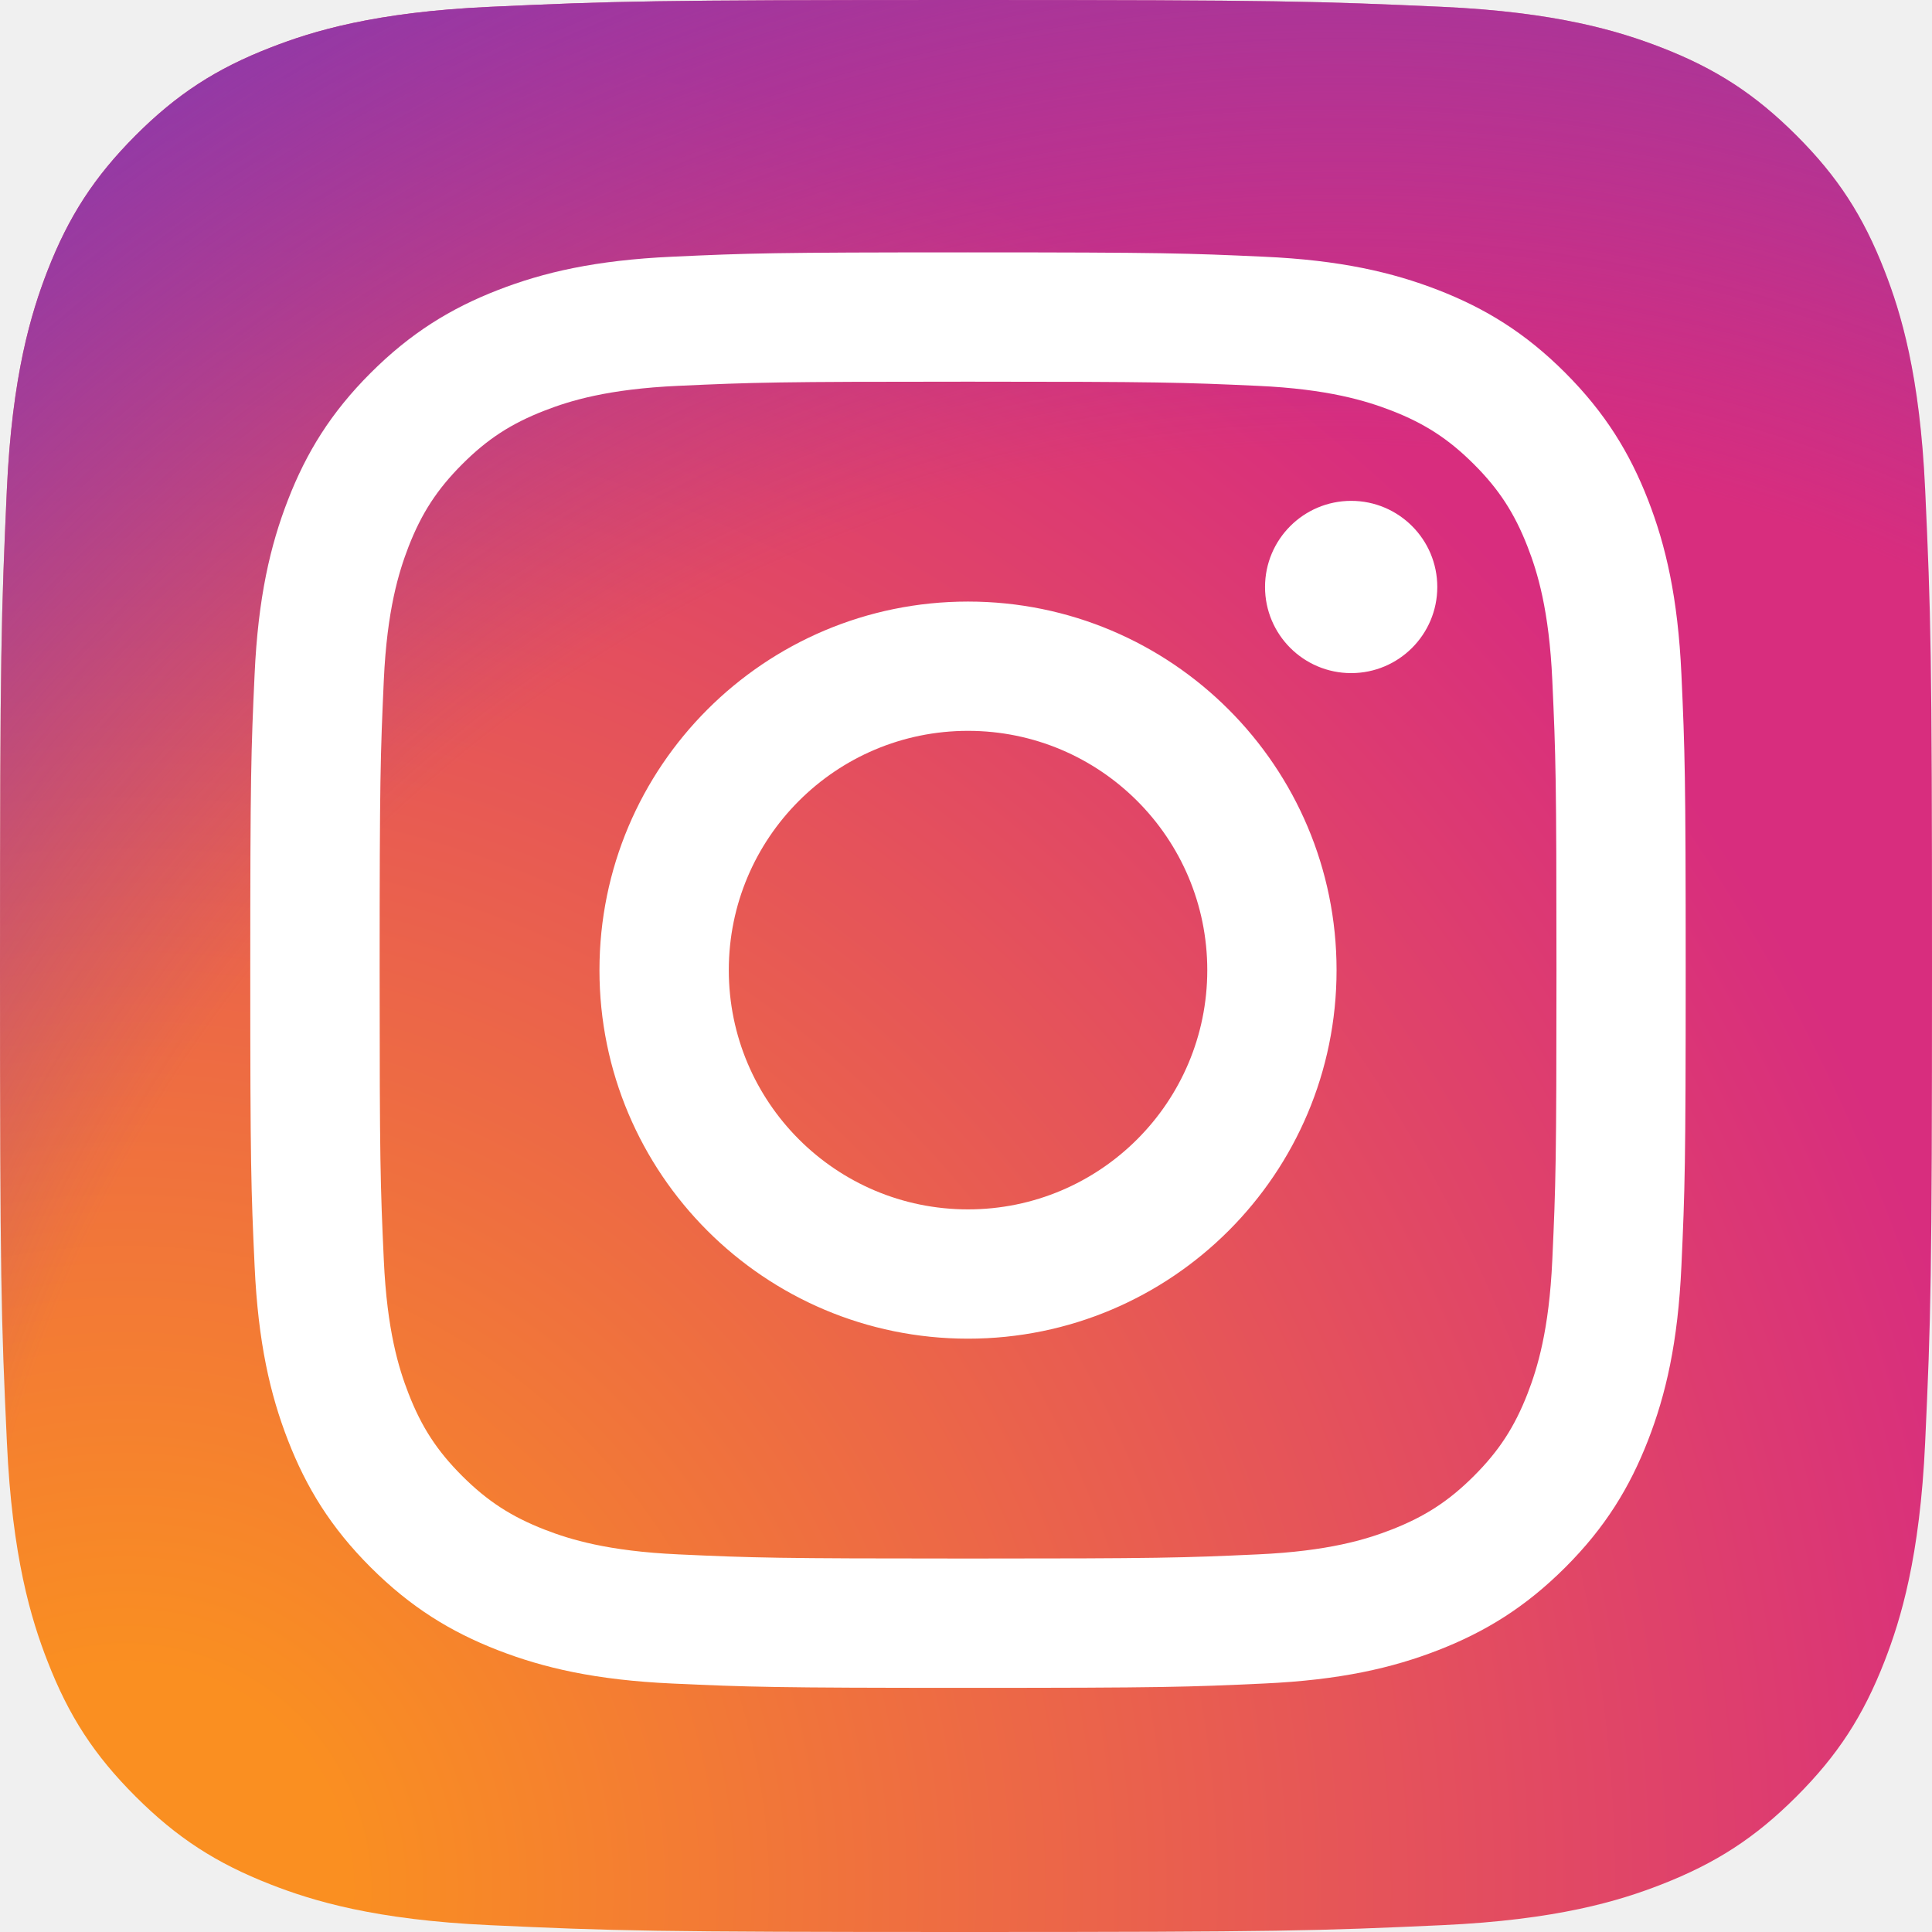
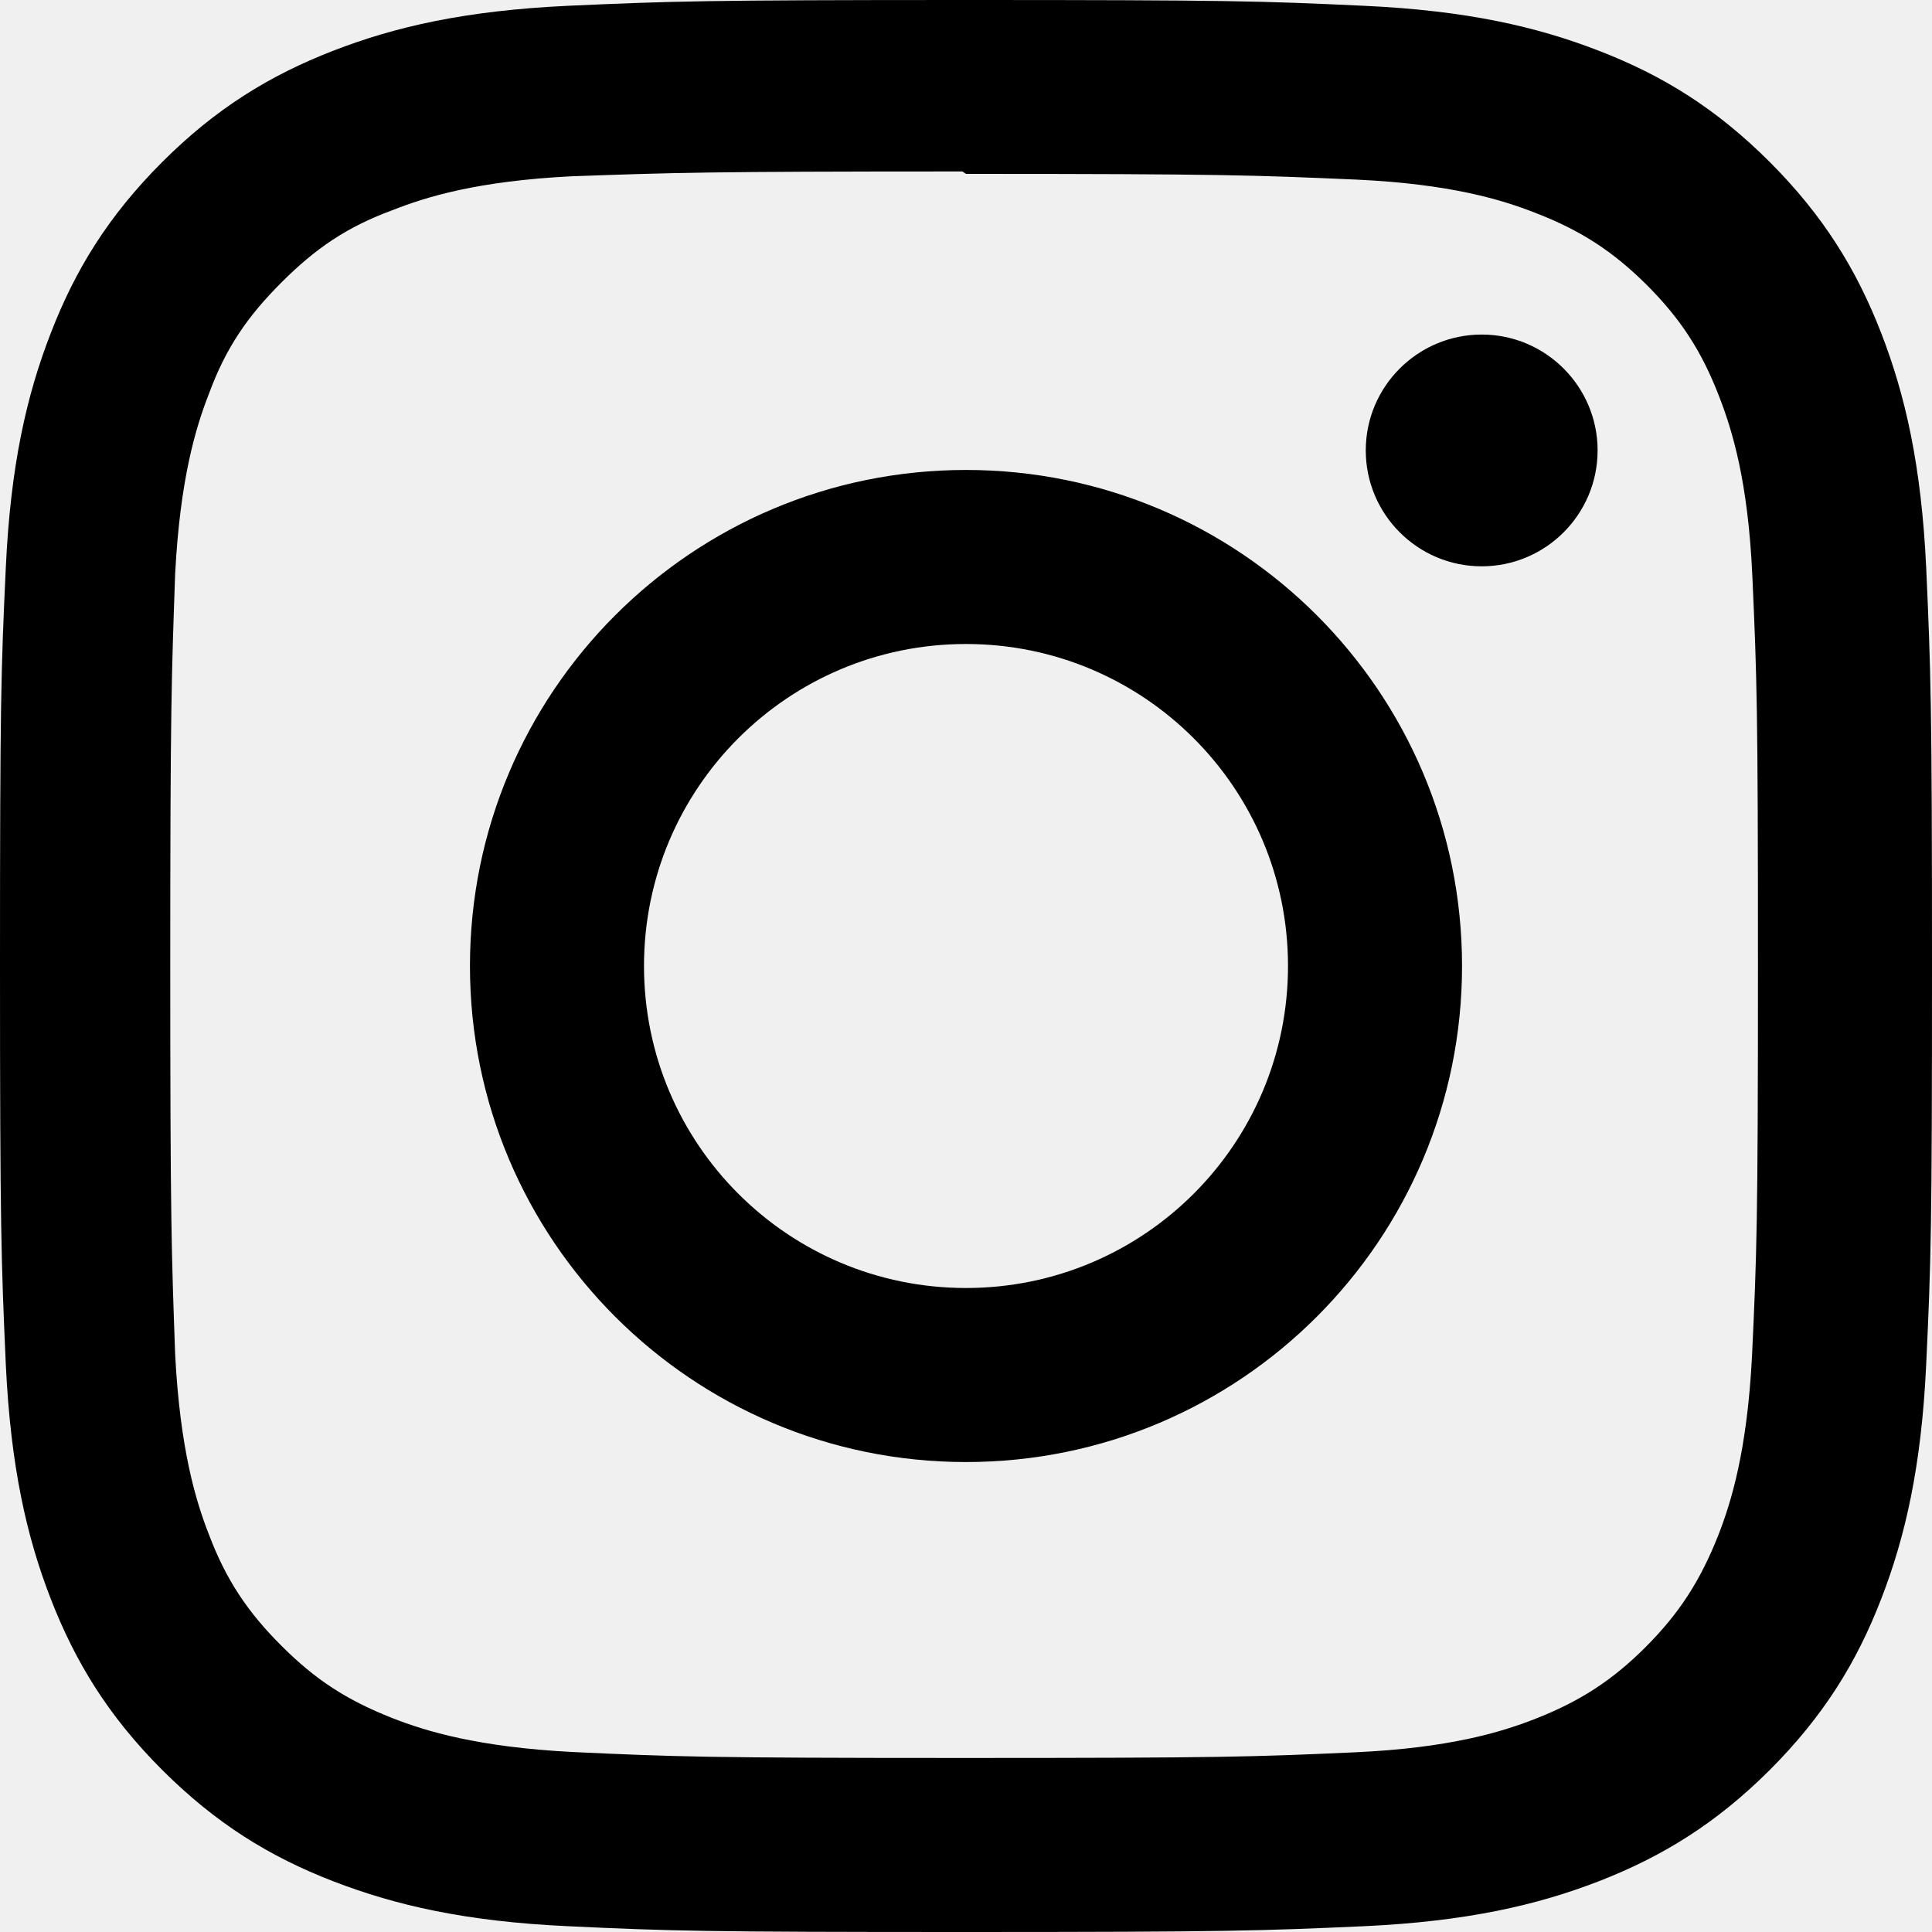
- <svg xmlns="http://www.w3.org/2000/svg" viewBox="0 0 3364.7 3364.7" width="3365" height="3365">
-   <defs>
-     <radialGradient id="0" cx="217.76" cy="3290.99" r="4271.92" gradientUnits="userSpaceOnUse">
-       <stop offset=".09" stop-color="#fa8f21" />
-       <stop offset=".78" stop-color="#d82d7e" />
-     </radialGradient>
-     <radialGradient id="1" cx="2330.61" cy="3182.95" r="3759.33" gradientUnits="userSpaceOnUse">
-       <stop offset=".64" stop-color="#8c3aaa" stop-opacity="0" />
-       <stop offset="1" stop-color="#8c3aaa" />
-     </radialGradient>
-   </defs>
-   <path d="M853.2,3352.8c-200.1-9.1-308.8-42.4-381.1-70.6-95.8-37.3-164.1-81.7-236-153.5S119.7,2988.6,82.6,2892.8c-28.2-72.3-61.5-181-70.6-381.1C2,2295.4,0,2230.5,0,1682.5s2.2-612.8,11.9-829.3C21,653.1,54.5,544.6,82.5,472.1,119.8,376.3,164.3,308,236,236c71.8-71.8,140.1-116.4,236-153.5C544.3,54.3,653,21,853.1,11.9,1069.5,2,1134.5,0,1682.3,0c548,0,612.8,2.2,829.3,11.9,200.1,9.1,308.6,42.6,381.1,70.6,95.8,37.1,164.1,81.7,236,153.5s116.2,140.2,153.5,236c28.2,72.3,61.5,181,70.6,381.1,9.9,216.5,11.9,281.3,11.9,829.3,0,547.8-2,612.8-11.9,829.3-9.1,200.1-42.6,308.8-70.6,381.1-37.3,95.8-81.7,164.1-153.5,235.9s-140.2,116.2-236,153.5c-72.3,28.2-181,61.5-381.1,70.6-216.3,9.9-281.3,11.9-829.3,11.9-547.8,0-612.8-1.9-829.1-11.9" fill="url(#0)" />
-   <path d="M853.2,3352.8c-200.1-9.1-308.8-42.4-381.1-70.6-95.8-37.3-164.1-81.7-236-153.5S119.7,2988.6,82.6,2892.8c-28.2-72.3-61.5-181-70.6-381.1C2,2295.4,0,2230.5,0,1682.5s2.2-612.8,11.9-829.3C21,653.1,54.5,544.6,82.5,472.1,119.8,376.3,164.3,308,236,236c71.8-71.8,140.1-116.4,236-153.5C544.3,54.3,653,21,853.1,11.9,1069.5,2,1134.5,0,1682.3,0c548,0,612.8,2.2,829.3,11.9,200.1,9.1,308.6,42.6,381.1,70.6,95.8,37.1,164.1,81.7,236,153.5s116.2,140.2,153.5,236c28.2,72.3,61.5,181,70.6,381.1,9.9,216.5,11.9,281.3,11.9,829.3,0,547.8-2,612.8-11.9,829.3-9.1,200.1-42.6,308.8-70.6,381.1-37.3,95.8-81.7,164.1-153.5,235.9s-140.2,116.2-236,153.5c-72.3,28.2-181,61.5-381.1,70.6-216.3,9.9-281.3,11.9-829.3,11.9-547.8,0-612.8-1.9-829.1-11.9" fill="url(#1)" />
-   <path d="M1269.25,1689.52c0-230.11,186.49-416.7,416.6-416.7s416.7,186.59,416.7,416.7-186.59,416.7-416.7,416.7-416.6-186.59-416.6-416.7m-225.26,0c0,354.5,287.36,641.86,641.86,641.86s641.86-287.36,641.86-641.86-287.36-641.86-641.86-641.86S1044,1335,1044,1689.52m1159.13-667.31a150,150,0,1,0,150.06-149.94h-0.06a150.07,150.07,0,0,0-150,149.94M1180.85,2707c-121.87-5.55-188.11-25.85-232.13-43-58.36-22.72-100-49.78-143.78-93.5s-70.88-85.32-93.5-143.68c-17.16-44-37.46-110.26-43-232.13-6.06-131.76-7.27-171.34-7.27-505.15s1.31-373.28,7.27-505.15c5.55-121.87,26-188,43-232.13,22.72-58.36,49.78-100,93.5-143.78s85.32-70.88,143.78-93.5c44-17.16,110.26-37.46,232.13-43,131.76-6.06,171.34-7.27,505-7.27S2059.13,666,2191,672c121.87,5.55,188,26,232.13,43,58.36,22.62,100,49.78,143.78,93.5s70.78,85.42,93.5,143.78c17.16,44,37.46,110.26,43,232.13,6.06,131.87,7.27,171.34,7.27,505.15s-1.21,373.28-7.27,505.15c-5.55,121.87-25.95,188.11-43,232.13-22.72,58.36-49.78,100-93.5,143.68s-85.42,70.78-143.78,93.5c-44,17.16-110.26,37.46-232.13,43-131.76,6.06-171.34,7.27-505.15,7.27s-373.28-1.21-505-7.27M1170.5,447.09c-133.07,6.06-224,27.16-303.41,58.06-82.19,31.91-151.86,74.72-221.43,144.18S533.39,788.47,501.48,870.76c-30.9,79.46-52,170.34-58.06,303.41-6.16,133.28-7.57,175.89-7.57,515.35s1.41,382.07,7.57,515.35c6.06,133.08,27.16,223.95,58.06,303.41,31.91,82.19,74.62,152,144.18,221.43s139.14,112.18,221.43,144.18c79.56,30.9,170.34,52,303.41,58.06,133.35,6.06,175.89,7.57,515.35,7.57s382.07-1.41,515.35-7.57c133.08-6.06,223.95-27.16,303.41-58.06,82.19-32,151.86-74.72,221.43-144.18s112.18-139.24,144.18-221.43c30.9-79.46,52.1-170.34,58.06-303.41,6.06-133.38,7.47-175.89,7.47-515.35s-1.41-382.07-7.47-515.35c-6.06-133.08-27.16-224-58.06-303.41-32-82.19-74.72-151.86-144.18-221.43S2586.8,537.06,2504.71,505.15c-79.56-30.9-170.44-52.1-303.41-58.06C2068,441,2025.41,439.52,1686,439.52s-382.1,1.41-515.45,7.57" fill="#fff" />
+ <svg xmlns="http://www.w3.org/2000/svg" role="img" viewBox="0 0 24 24">
+   <path d="M12 0C8.74 0 8.333.015 7.053.072 5.775.132 4.905.333 4.14.63c-.789.306-1.459.717-2.126 1.384S.935 3.35.63 4.14C.333 4.905.131 5.775.072 7.053.012 8.333 0 8.74 0 12s.015 3.667.072 4.947c.06 1.277.261 2.148.558 2.913.306.788.717 1.459 1.384 2.126.667.666 1.336 1.079 2.126 1.384.766.296 1.636.499 2.913.558C8.333 23.988 8.74 24 12 24s3.667-.015 4.947-.072c1.277-.06 2.148-.262 2.913-.558.788-.306 1.459-.718 2.126-1.384.666-.667 1.079-1.335 1.384-2.126.296-.765.499-1.636.558-2.913.06-1.28.072-1.687.072-4.947s-.015-3.667-.072-4.947c-.06-1.277-.262-2.149-.558-2.913-.306-.789-.718-1.459-1.384-2.126C21.319 1.347 20.651.935 19.86.63c-.765-.297-1.636-.499-2.913-.558C15.667.012 15.26 0 12 0zm0 2.16c3.203 0 3.585.016 4.85.071 1.17.055 1.805.249 2.227.415.562.217.96.477 1.382.896.419.42.679.819.896 1.381.164.422.36 1.057.413 2.227.057 1.266.07 1.646.07 4.85s-.015 3.585-.074 4.85c-.061 1.17-.256 1.805-.421 2.227-.224.562-.479.96-.899 1.382-.419.419-.824.679-1.38.896-.42.164-1.065.36-2.235.413-1.274.057-1.649.07-4.859.07-3.211 0-3.586-.015-4.859-.074-1.171-.061-1.816-.256-2.236-.421-.569-.224-.96-.479-1.379-.899-.421-.419-.69-.824-.9-1.38-.165-.42-.359-1.065-.42-2.235-.045-1.26-.061-1.649-.061-4.844 0-3.196.016-3.586.061-4.861.061-1.17.255-1.814.42-2.234.21-.57.479-.96.9-1.381.419-.419.81-.689 1.379-.898.42-.166 1.051-.361 2.221-.421 1.275-.045 1.65-.06 4.859-.06l.045.03zm0 3.678c-3.405 0-6.162 2.76-6.162 6.162 0 3.405 2.76 6.162 6.162 6.162 3.405 0 6.162-2.76 6.162-6.162 0-3.405-2.76-6.162-6.162-6.162zM12 16c-2.21 0-4-1.79-4-4s1.79-4 4-4 4 1.79 4 4-1.79 4-4 4zm7.846-10.405c0 .795-.646 1.44-1.44 1.44-.795 0-1.44-.646-1.44-1.44 0-.794.646-1.439 1.44-1.439.793-.001 1.44.645 1.44 1.439z" />
</svg>
